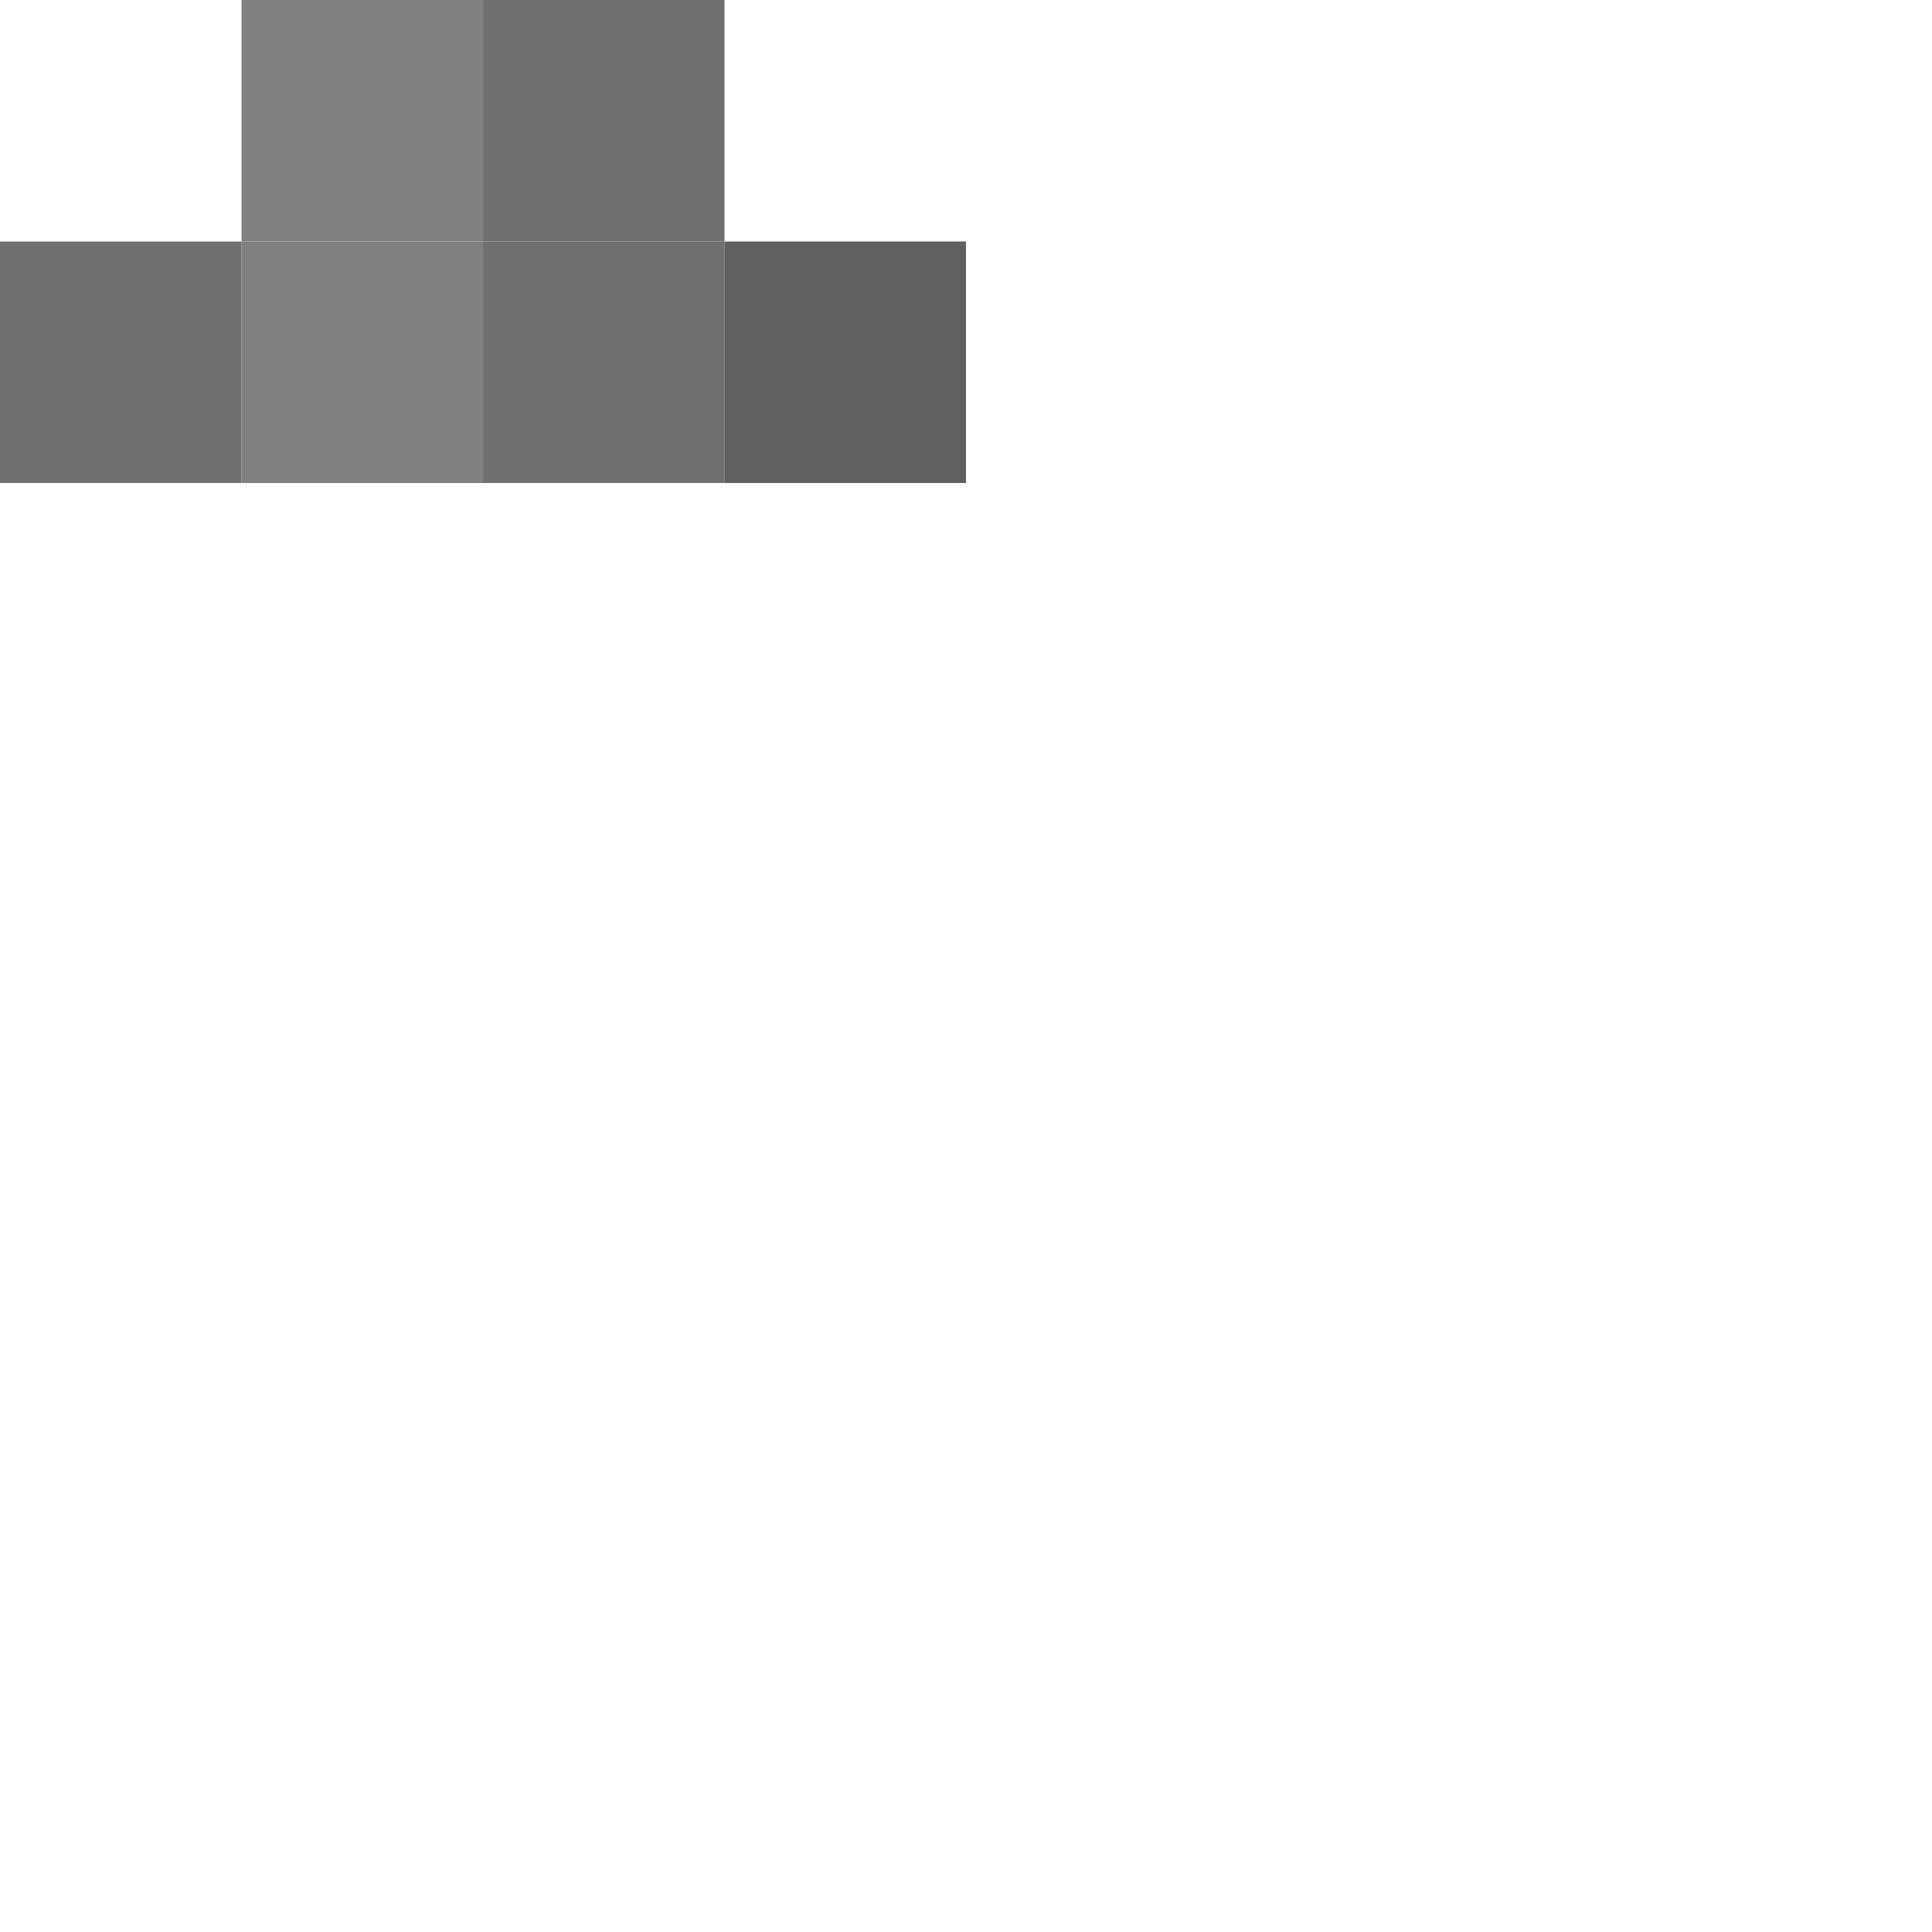
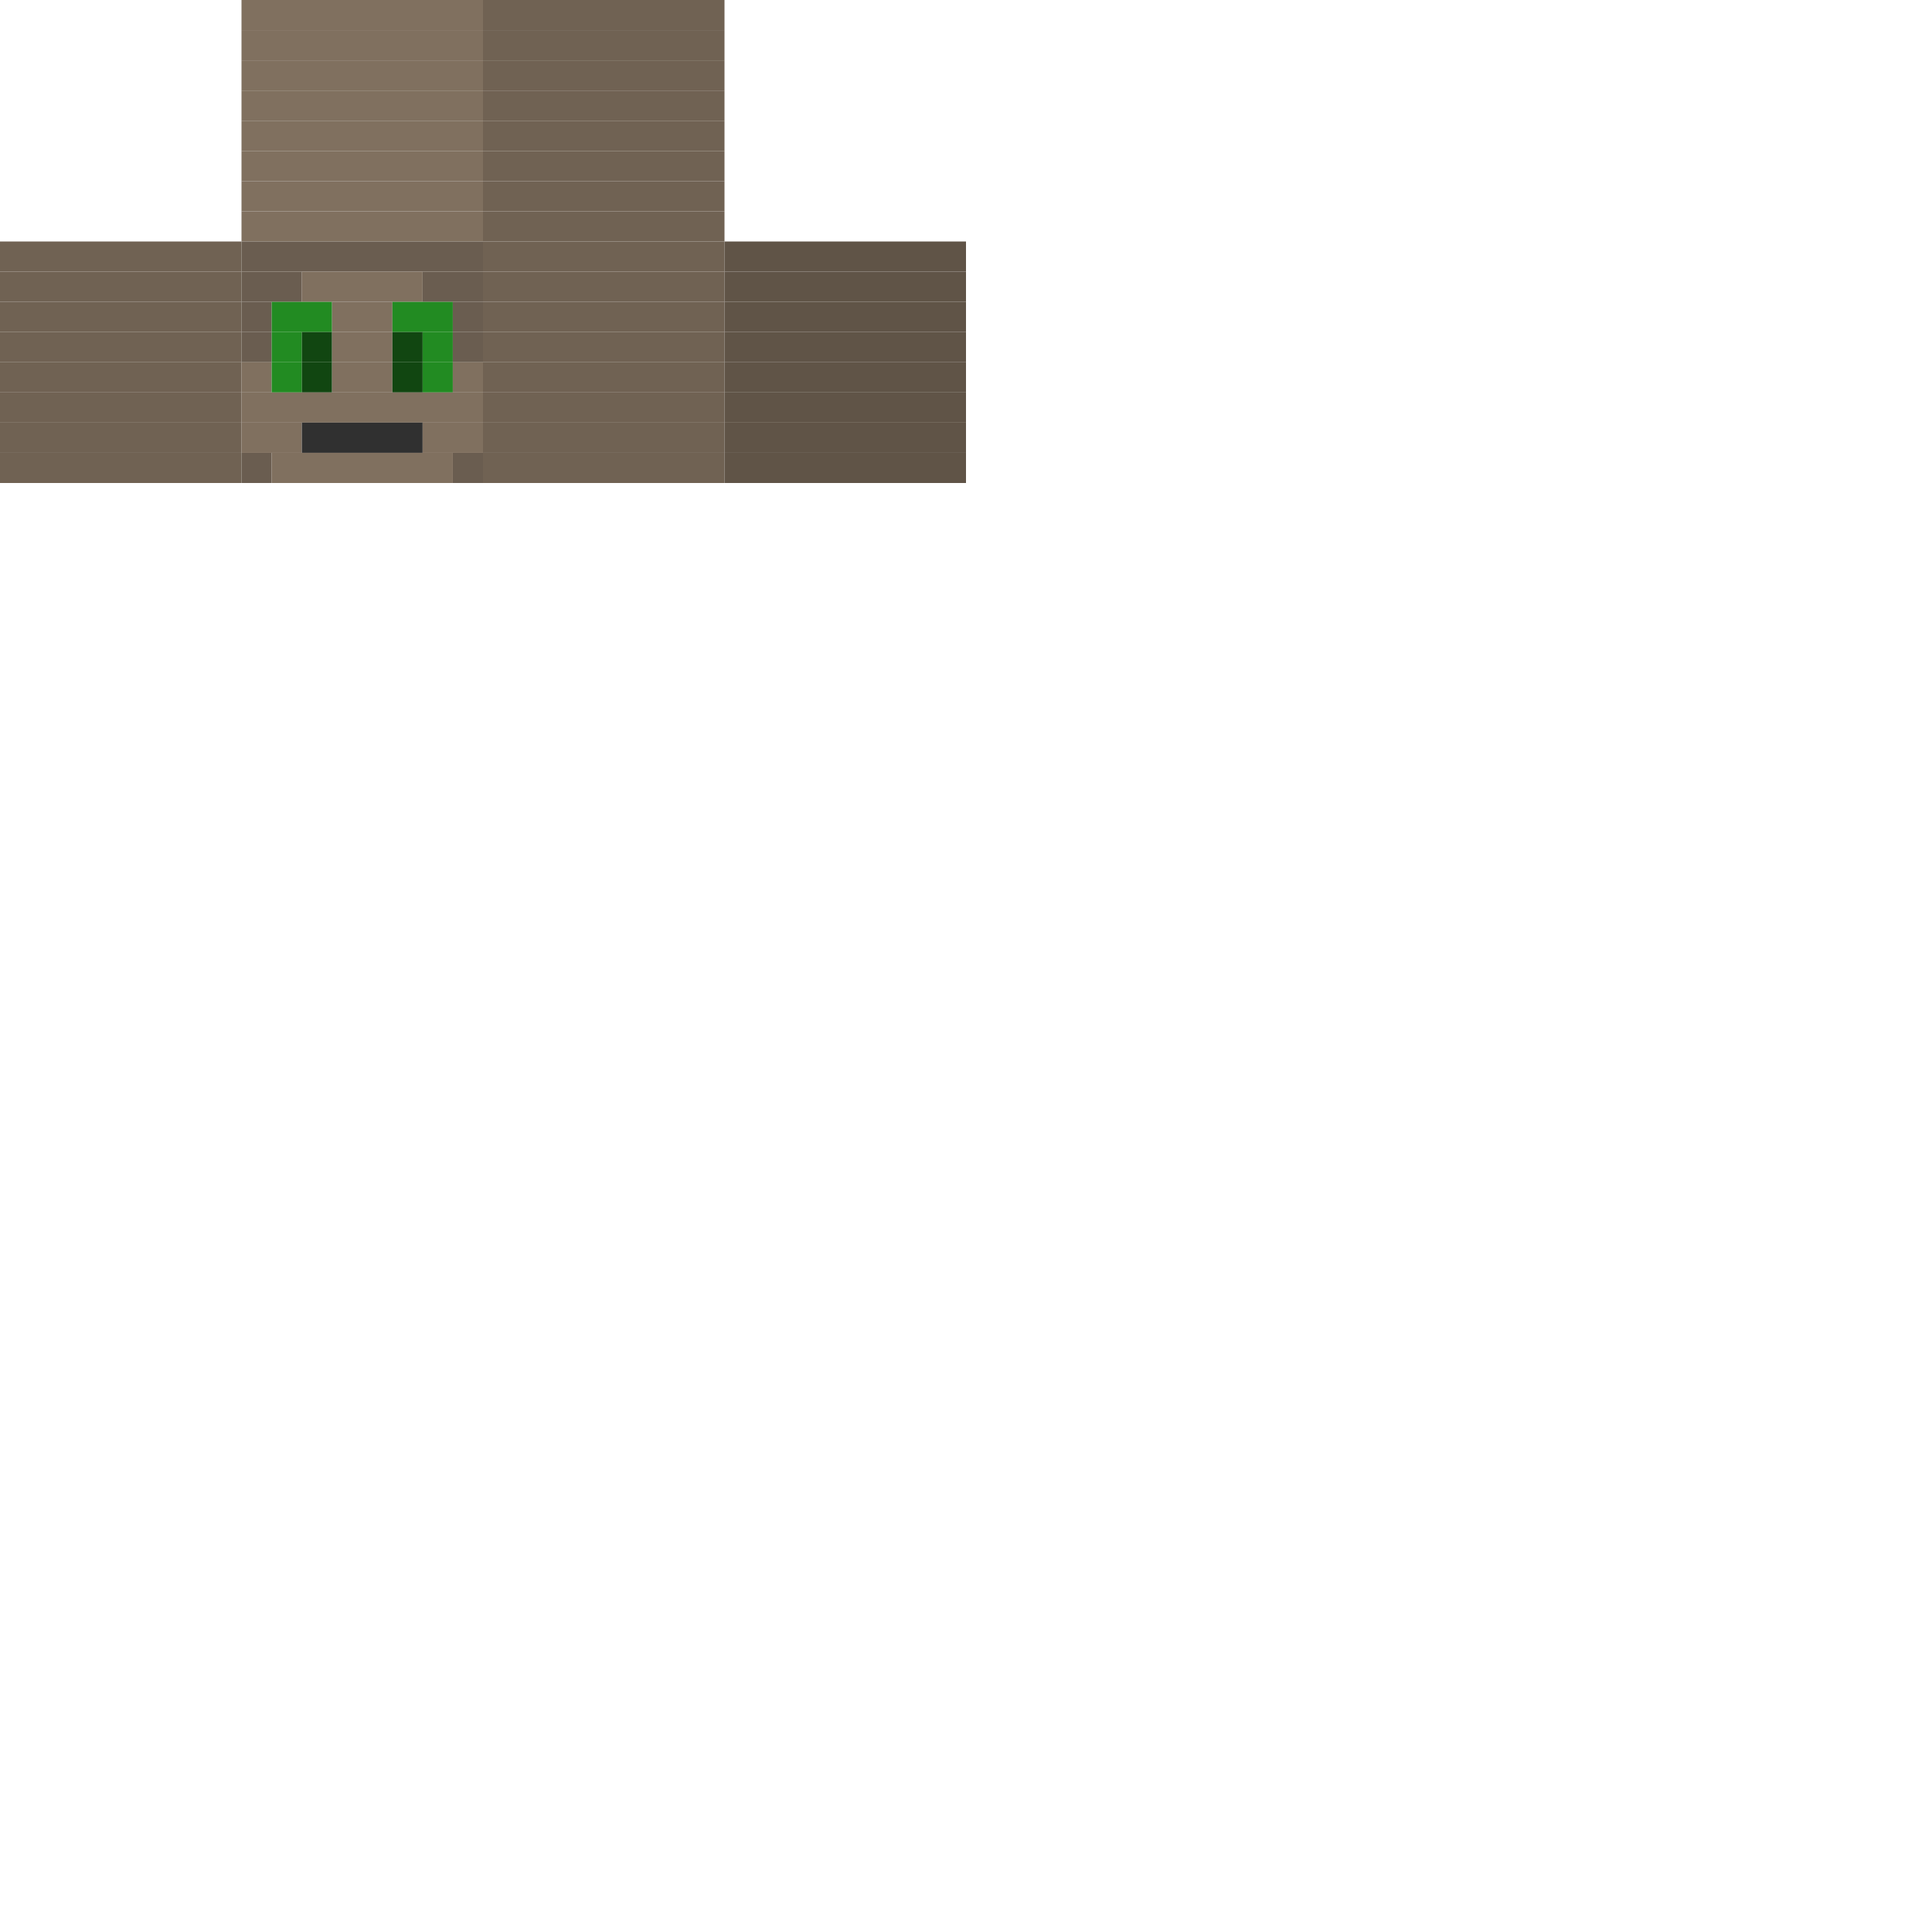
<svg xmlns="http://www.w3.org/2000/svg" width="64" height="64">
-   <rect x="8" y="0" width="8" height="8" fill="#808080" class="colorizable-skin" />
-   <rect x="16" y="0" width="8" height="8" fill="#707070" class="colorizable-skin" />
-   <rect x="0" y="8" width="8" height="8" fill="#707070" class="colorizable-skin" />
-   <rect x="8" y="8" width="8" height="8" fill="#808080" class="colorizable-skin" />
-   <rect x="16" y="8" width="8" height="8" fill="#707070" class="colorizable-skin" />
-   <rect x="24" y="8" width="8" height="8" fill="#606060" class="colorizable-skin" />
+   <rect x="8" y="0" width="8" height="1" fill="#80705f" class="colorizable-skin" />
+   <rect x="8" y="1" width="8" height="1" fill="#80705f" class="colorizable-skin" />
+   <rect x="8" y="2" width="8" height="1" fill="#80705f" class="colorizable-skin" />
+   <rect x="8" y="3" width="8" height="1" fill="#80705f" class="colorizable-skin" />
+   <rect x="8" y="4" width="8" height="1" fill="#80705f" class="colorizable-skin" />
+   <rect x="8" y="5" width="8" height="1" fill="#80705f" class="colorizable-skin" />
+   <rect x="8" y="6" width="8" height="1" fill="#80705f" class="colorizable-skin" />
+   <rect x="8" y="7" width="8" height="1" fill="#80705f" class="colorizable-skin" />
+   <rect x="16" y="0" width="8" height="1" fill="#706253" class="colorizable-skin" />
+   <rect x="16" y="1" width="8" height="1" fill="#706253" class="colorizable-skin" />
+   <rect x="16" y="2" width="8" height="1" fill="#706253" class="colorizable-skin" />
+   <rect x="16" y="3" width="8" height="1" fill="#706253" class="colorizable-skin" />
+   <rect x="16" y="4" width="8" height="1" fill="#706253" class="colorizable-skin" />
+   <rect x="16" y="5" width="8" height="1" fill="#706253" class="colorizable-skin" />
+   <rect x="16" y="6" width="8" height="1" fill="#706253" class="colorizable-skin" />
+   <rect x="16" y="7" width="8" height="1" fill="#706253" class="colorizable-skin" />
+   <rect x="0" y="8" width="8" height="1" fill="#706253" class="colorizable-skin" />
+   <rect x="0" y="9" width="8" height="1" fill="#706253" class="colorizable-skin" />
+   <rect x="0" y="10" width="8" height="1" fill="#706253" class="colorizable-skin" />
+   <rect x="0" y="11" width="8" height="1" fill="#706253" class="colorizable-skin" />
+   <rect x="0" y="12" width="8" height="1" fill="#706253" class="colorizable-skin" />
+   <rect x="0" y="13" width="8" height="1" fill="#706253" class="colorizable-skin" />
+   <rect x="0" y="14" width="8" height="1" fill="#706253" class="colorizable-skin" />
+   <rect x="0" y="15" width="8" height="1" fill="#706253" class="colorizable-skin" />
+   <rect x="8" y="8" width="8" height="1" fill="#6a5d50" class="colorizable-skin" />
+   <rect x="8" y="9" width="2" height="1" fill="#6a5d50" class="colorizable-skin" />
+   <rect x="10" y="9" width="4" height="1" fill="#80705f" class="colorizable-skin" />
+   <rect x="14" y="9" width="2" height="1" fill="#6a5d50" class="colorizable-skin" />
+   <rect x="8" y="10" width="1" height="1" fill="#6a5d50" class="colorizable-skin" />
+   <rect x="9" y="10" width="2" height="1" fill="#228b22" />
+   <rect x="11" y="10" width="2" height="1" fill="#80705f" class="colorizable-skin" />
+   <rect x="13" y="10" width="2" height="1" fill="#228b22" />
+   <rect x="15" y="10" width="1" height="1" fill="#6a5d50" class="colorizable-skin" />
+   <rect x="8" y="11" width="1" height="1" fill="#6a5d50" class="colorizable-skin" />
+   <rect x="9" y="11" width="1" height="1" fill="#228b22" />
+   <rect x="10" y="11" width="1" height="1" fill="#114611" />
+   <rect x="11" y="11" width="2" height="1" fill="#80705f" class="colorizable-skin" />
+   <rect x="13" y="11" width="1" height="1" fill="#114611" />
+   <rect x="14" y="11" width="1" height="1" fill="#228b22" />
+   <rect x="15" y="11" width="1" height="1" fill="#6a5d50" class="colorizable-skin" />
+   <rect x="8" y="12" width="1" height="1" fill="#80705f" class="colorizable-skin" />
+   <rect x="9" y="12" width="1" height="1" fill="#228b22" />
+   <rect x="10" y="12" width="1" height="1" fill="#114611" />
+   <rect x="11" y="12" width="2" height="1" fill="#80705f" class="colorizable-skin" />
+   <rect x="13" y="12" width="1" height="1" fill="#114611" />
+   <rect x="14" y="12" width="1" height="1" fill="#228b22" />
+   <rect x="15" y="12" width="1" height="1" fill="#80705f" class="colorizable-skin" />
+   <rect x="8" y="13" width="8" height="1" fill="#80705f" class="colorizable-skin" />
+   <rect x="8" y="14" width="2" height="1" fill="#80705f" class="colorizable-skin" />
+   <rect x="10" y="14" width="4" height="1" fill="#303030" />
+   <rect x="14" y="14" width="2" height="1" fill="#80705f" class="colorizable-skin" />
+   <rect x="8" y="15" width="1" height="1" fill="#6a5d50" class="colorizable-skin" />
+   <rect x="9" y="15" width="6" height="1" fill="#80705f" class="colorizable-skin" />
+   <rect x="15" y="15" width="1" height="1" fill="#6a5d50" class="colorizable-skin" />
+   <rect x="16" y="8" width="8" height="1" fill="#706253" class="colorizable-skin" />
+   <rect x="16" y="9" width="8" height="1" fill="#706253" class="colorizable-skin" />
+   <rect x="16" y="10" width="8" height="1" fill="#706253" class="colorizable-skin" />
+   <rect x="16" y="11" width="8" height="1" fill="#706253" class="colorizable-skin" />
+   <rect x="16" y="12" width="8" height="1" fill="#706253" class="colorizable-skin" />
+   <rect x="16" y="13" width="8" height="1" fill="#706253" class="colorizable-skin" />
+   <rect x="16" y="14" width="8" height="1" fill="#706253" class="colorizable-skin" />
+   <rect x="16" y="15" width="8" height="1" fill="#706253" class="colorizable-skin" />
+   <rect x="24" y="8" width="8" height="1" fill="#605447" class="colorizable-skin" />
+   <rect x="24" y="9" width="8" height="1" fill="#605447" class="colorizable-skin" />
+   <rect x="24" y="10" width="8" height="1" fill="#605447" class="colorizable-skin" />
+   <rect x="24" y="11" width="8" height="1" fill="#605447" class="colorizable-skin" />
+   <rect x="24" y="12" width="8" height="1" fill="#605447" class="colorizable-skin" />
+   <rect x="24" y="13" width="8" height="1" fill="#605447" class="colorizable-skin" />
+   <rect x="24" y="14" width="8" height="1" fill="#605447" class="colorizable-skin" />
+   <rect x="24" y="15" width="8" height="1" fill="#605447" class="colorizable-skin" />
</svg>
